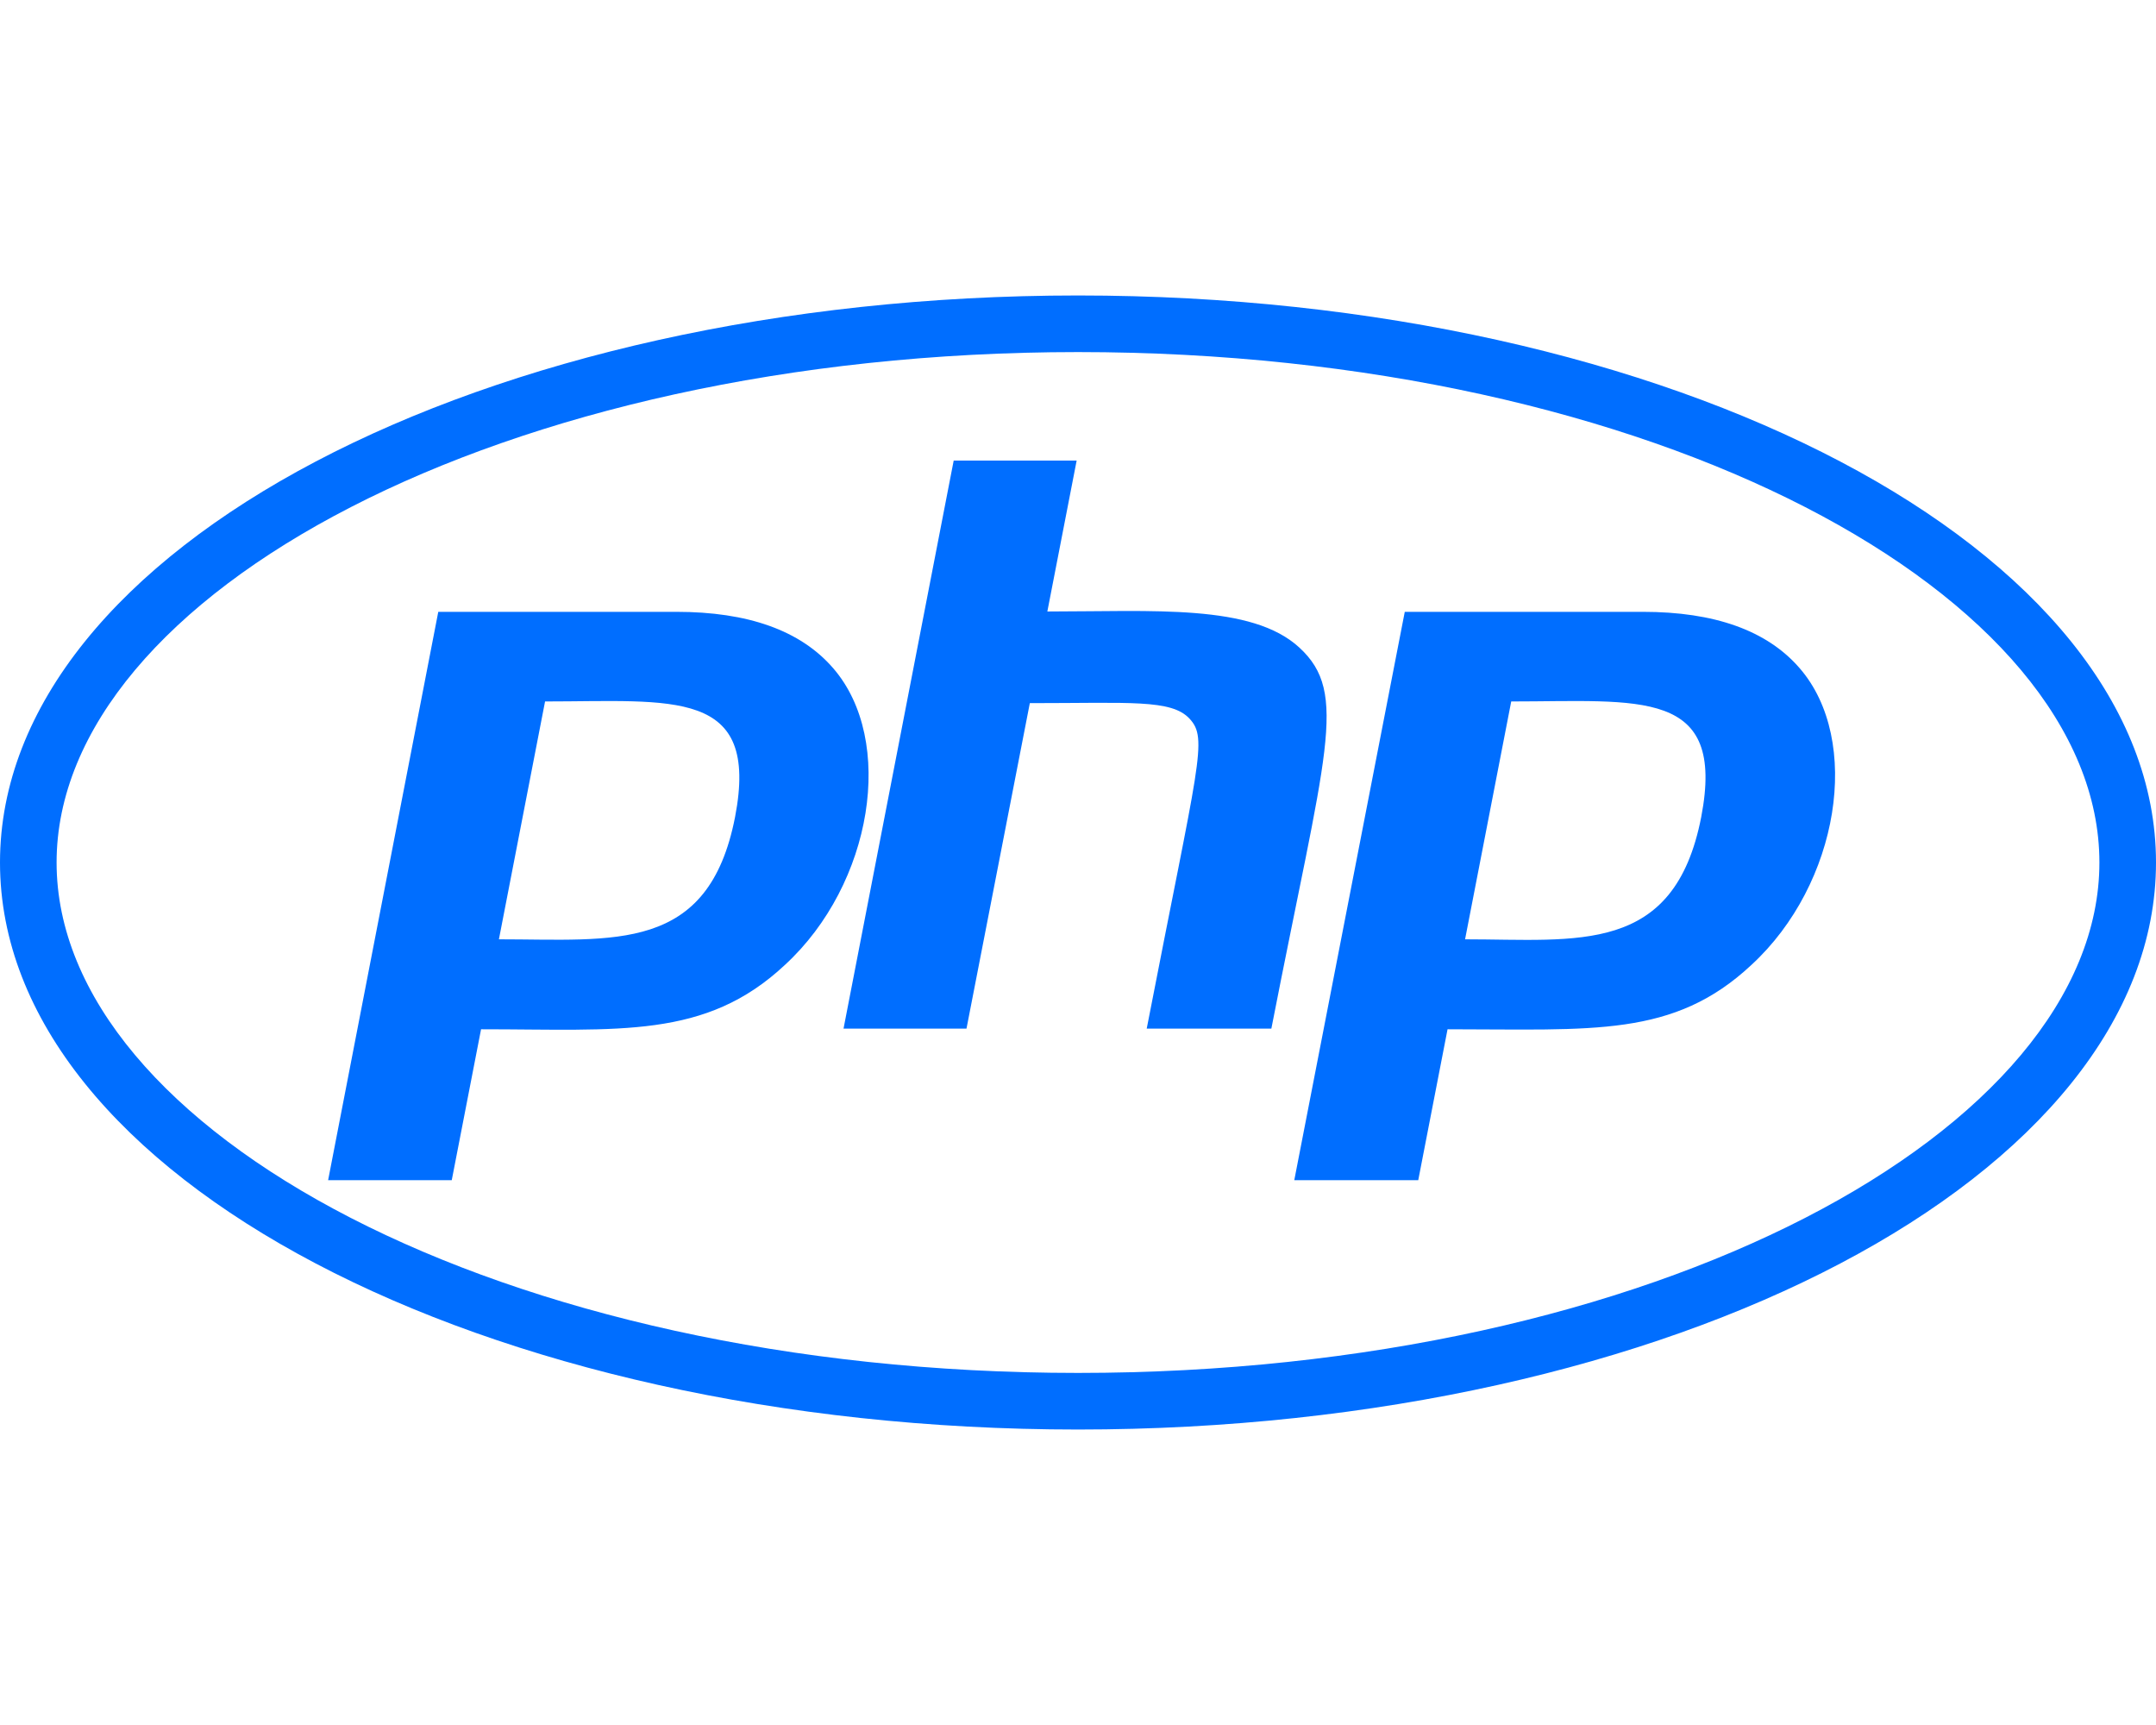
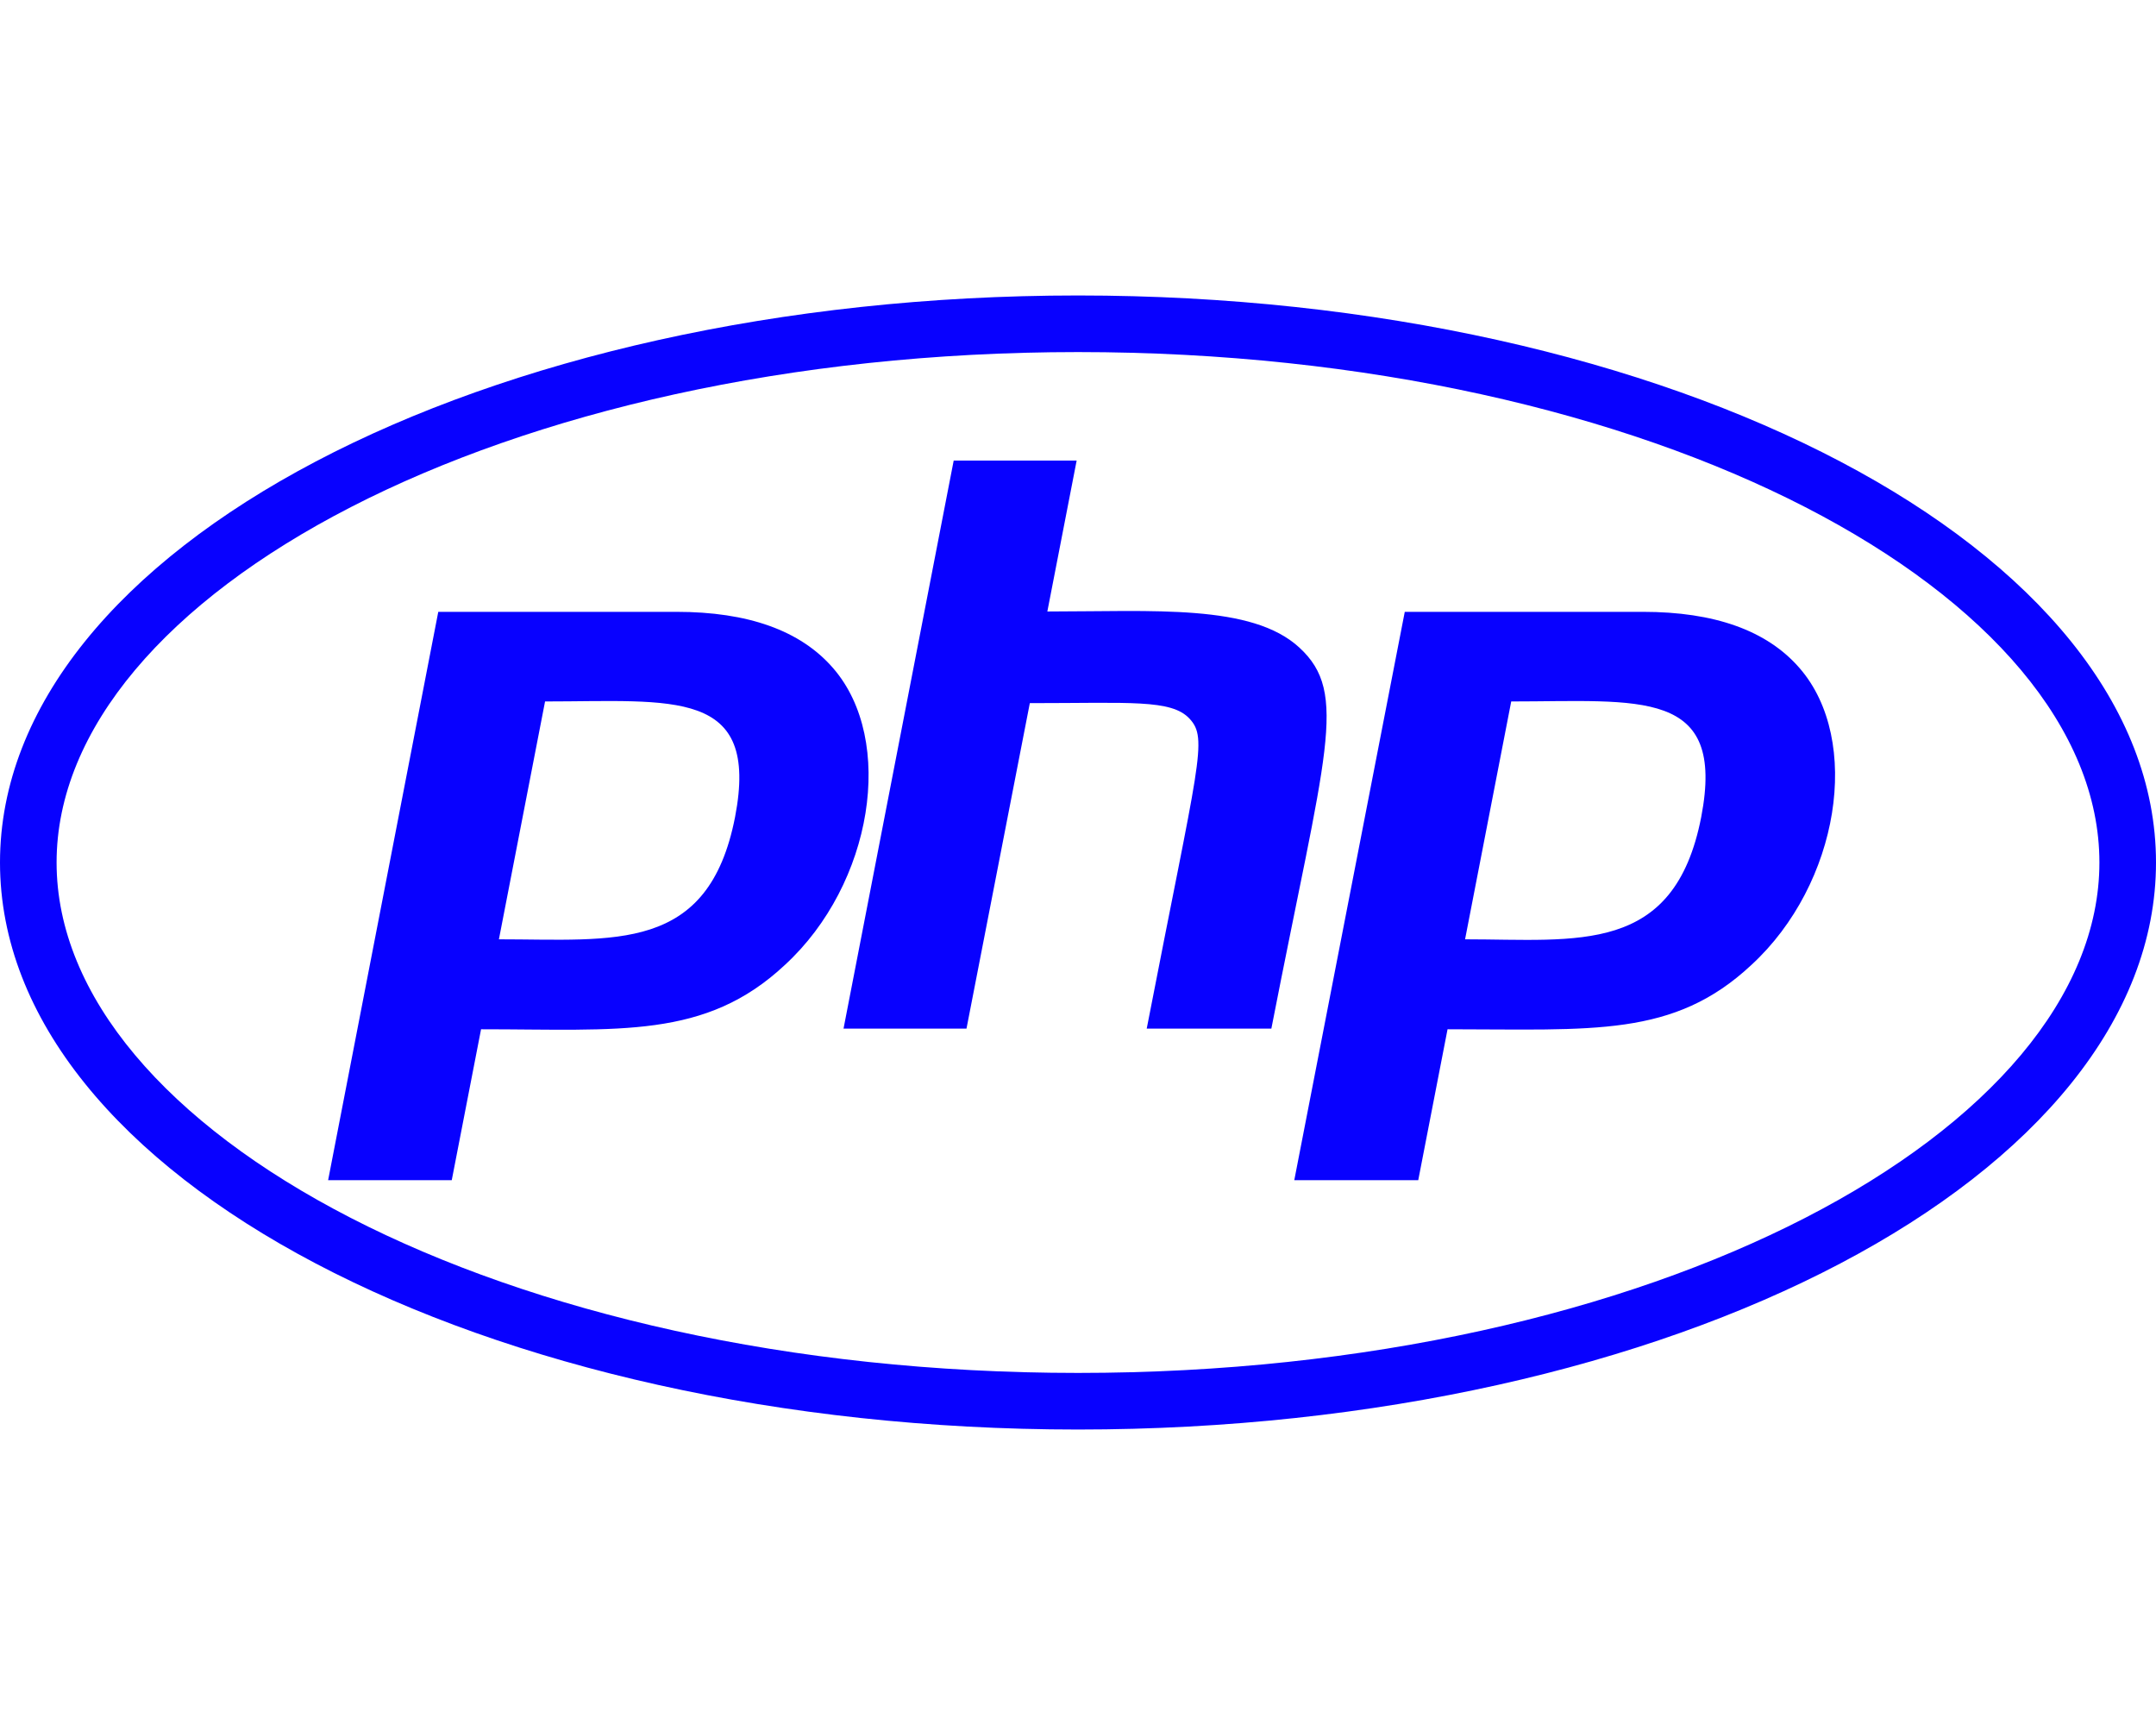
<svg xmlns="http://www.w3.org/2000/svg" width="1.25em" height="1em" viewBox="0 0 640 512">
-   <path fill="#006eff" d="M320 104.5c171.4 0 303.2 72.2 303.2 151.5S491.3 407.5 320 407.5c-171.4 0-303.2-72.2-303.2-151.5S148.7 104.5 320 104.5m0-16.8C143.3 87.7 0 163 0 256s143.3 168.3 320 168.3S640 349 640 256S496.7 87.7 320 87.7zM218.2 242.5c-7.9 40.5-35.8 36.3-70.1 36.3l13.7-70.6c38 0 63.8-4.1 56.4 34.3zM97.4 350.3h36.7l8.7-44.8c41.1 0 66.6 3 90.2-19.1c26.1-24 32.9-66.7 14.3-88.1c-9.7-11.2-25.3-16.7-46.5-16.7h-70.7L97.4 350.3zm185.7-213.6h36.5l-8.7 44.8c31.5 0 60.7-2.3 74.8 10.7c14.8 13.6 7.7 31-8.3 113.1h-37c15.4-79.4 18.3-86 12.7-92c-5.4-5.8-17.7-4.6-47.4-4.6l-18.8 96.6h-36.5l32.7-168.6zM505 242.5c-8 41.1-36.7 36.3-70.1 36.3l13.7-70.6c38.2 0 63.8-4.1 56.4 34.3zM384.2 350.3H421l8.7-44.8c43.2 0 67.1 2.5 90.2-19.1c26.1-24 32.9-66.7 14.3-88.1c-9.7-11.2-25.3-16.7-46.5-16.7H417l-32.8 168.7z" />
+   <path fill="#0801ff" d="M320 104.5c171.4 0 303.2 72.2 303.2 151.5S491.3 407.5 320 407.5c-171.4 0-303.2-72.2-303.2-151.5S148.7 104.5 320 104.5m0-16.8C143.3 87.7 0 163 0 256s143.3 168.3 320 168.3S640 349 640 256S496.7 87.7 320 87.7zM218.2 242.5c-7.9 40.5-35.8 36.3-70.1 36.3l13.7-70.6c38 0 63.8-4.1 56.4 34.3zM97.4 350.3h36.7l8.7-44.8c41.1 0 66.6 3 90.2-19.1c26.1-24 32.9-66.7 14.3-88.1c-9.7-11.2-25.3-16.7-46.5-16.7h-70.7L97.4 350.3zm185.7-213.6h36.5l-8.7 44.8c31.5 0 60.7-2.3 74.8 10.7c14.8 13.6 7.7 31-8.3 113.1h-37c15.4-79.4 18.3-86 12.7-92c-5.4-5.8-17.7-4.6-47.4-4.6l-18.8 96.6h-36.5l32.7-168.6zM505 242.5c-8 41.1-36.7 36.3-70.1 36.3l13.7-70.6c38.2 0 63.8-4.1 56.4 34.3zM384.2 350.3H421l8.7-44.8c43.2 0 67.1 2.5 90.2-19.1c26.1-24 32.9-66.7 14.3-88.1c-9.7-11.2-25.3-16.7-46.5-16.7H417l-32.8 168.7z" />
</svg>
